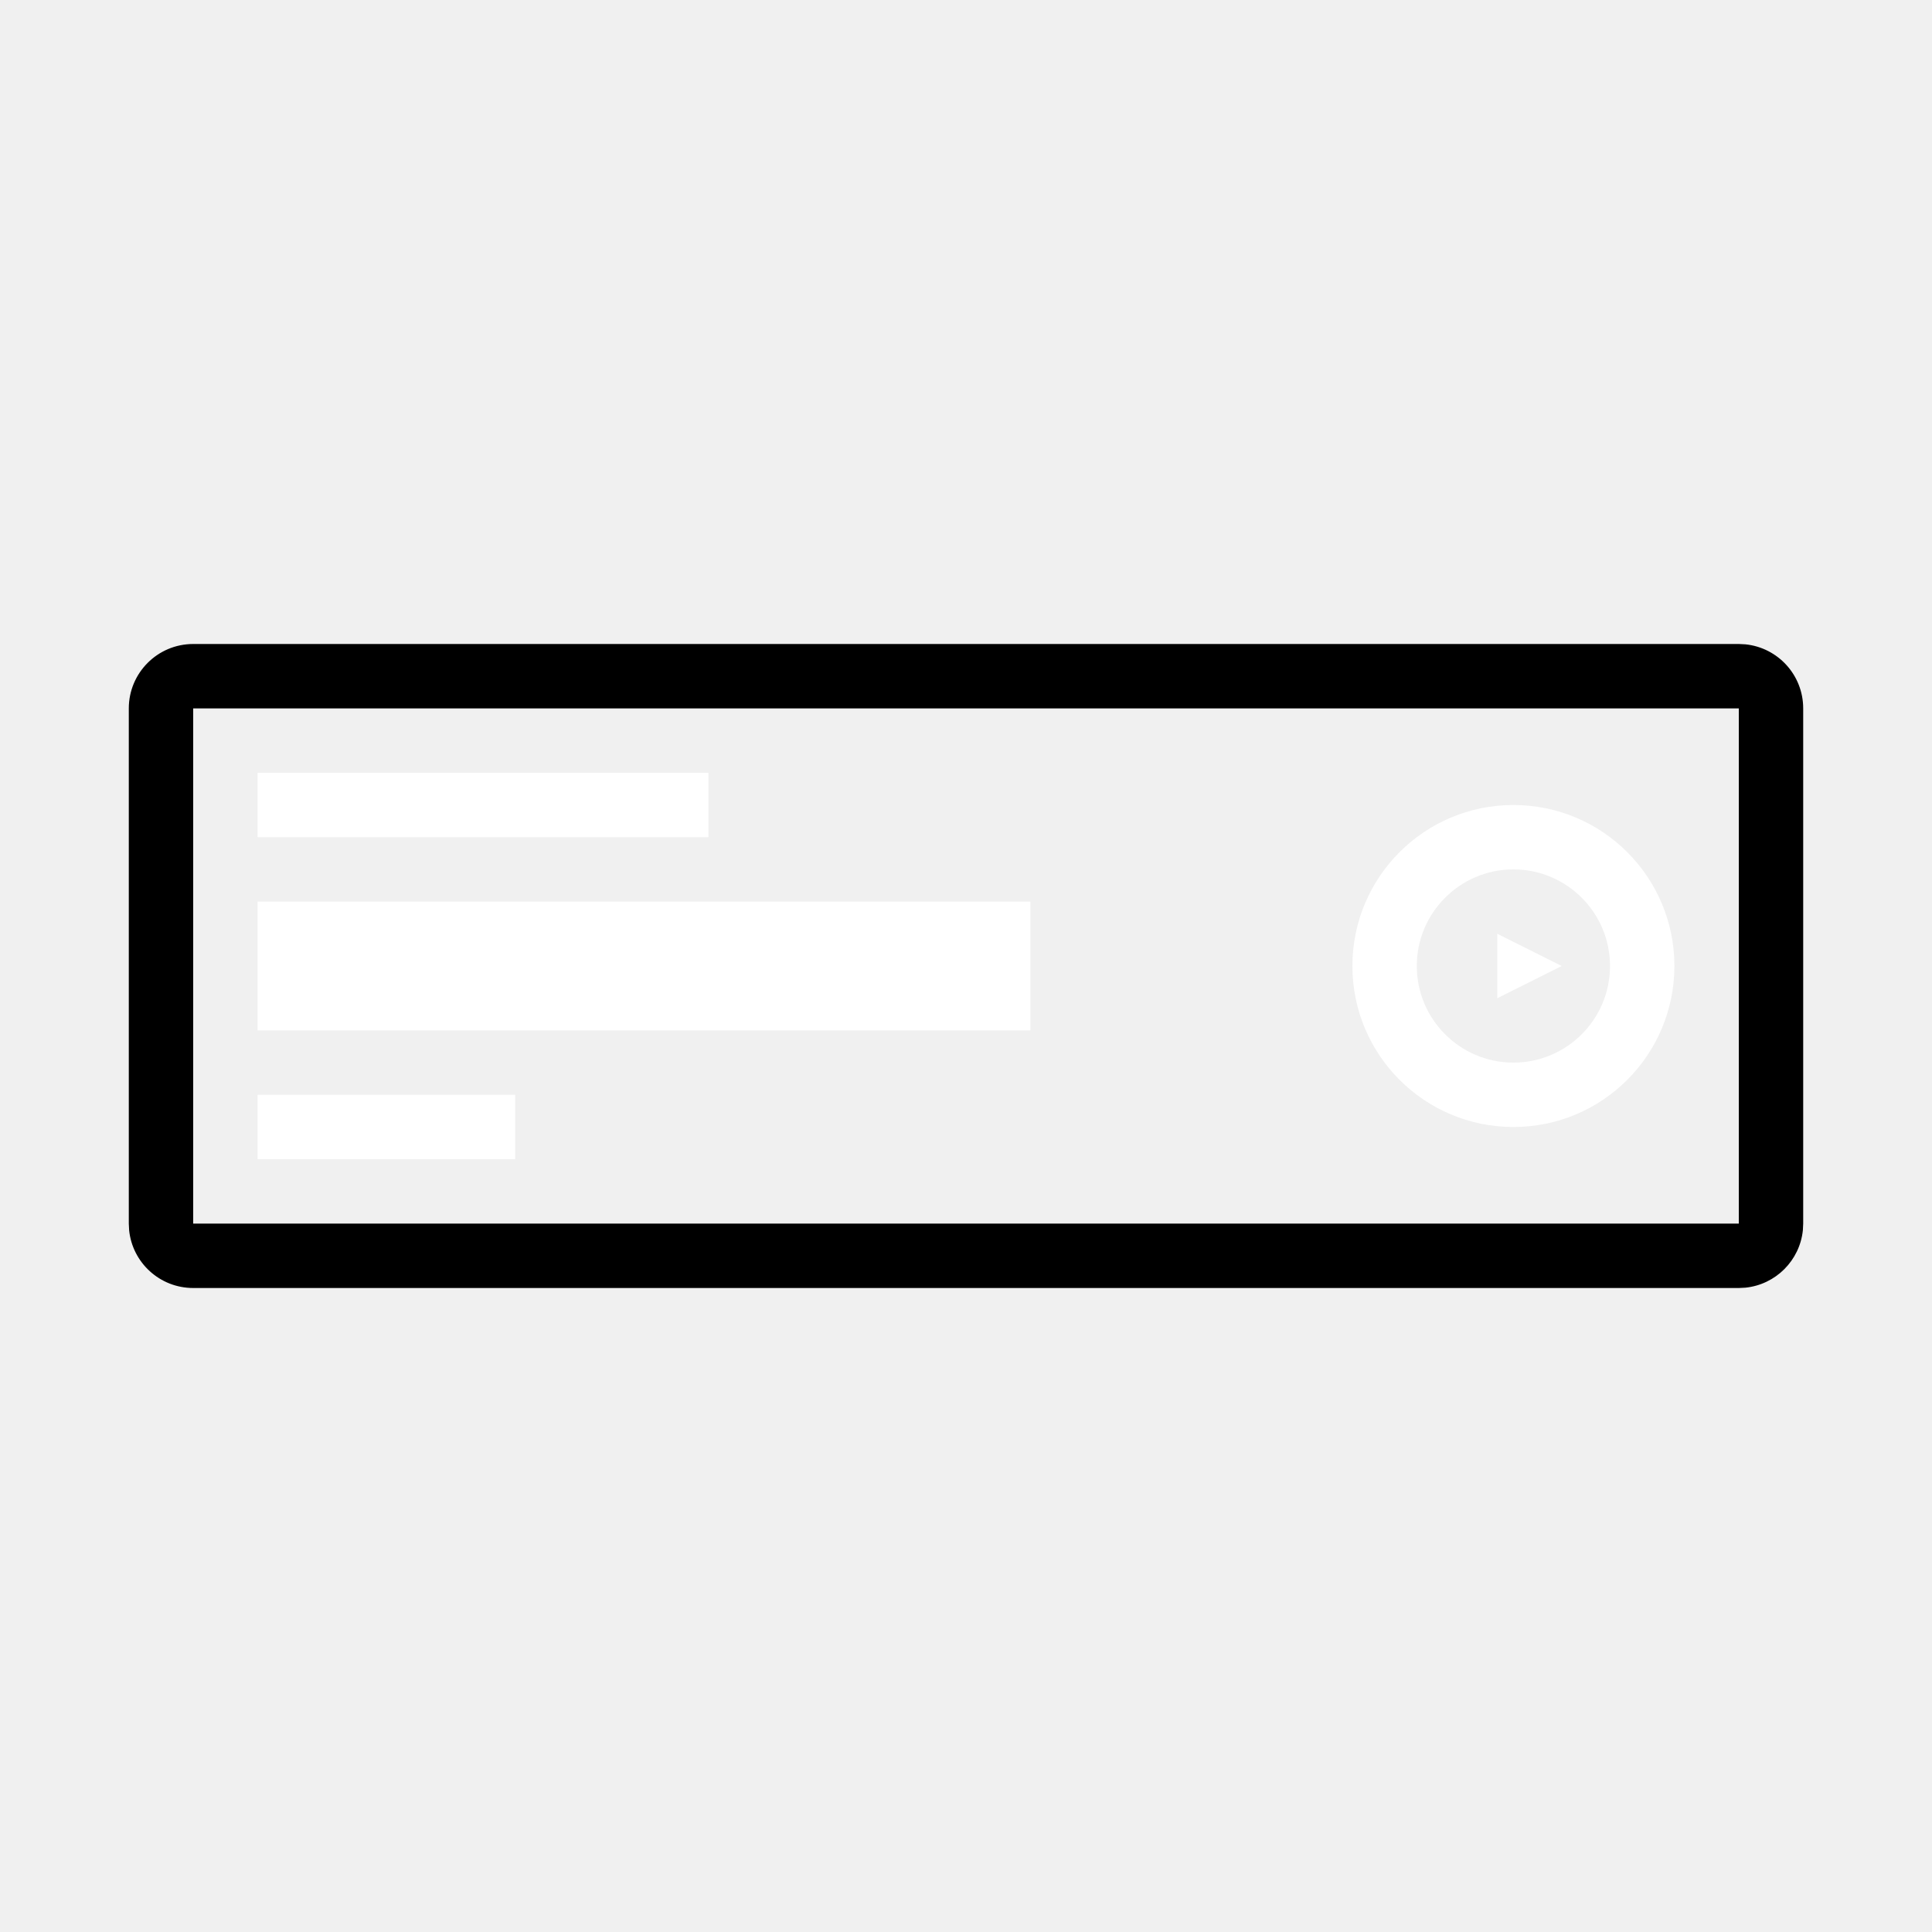
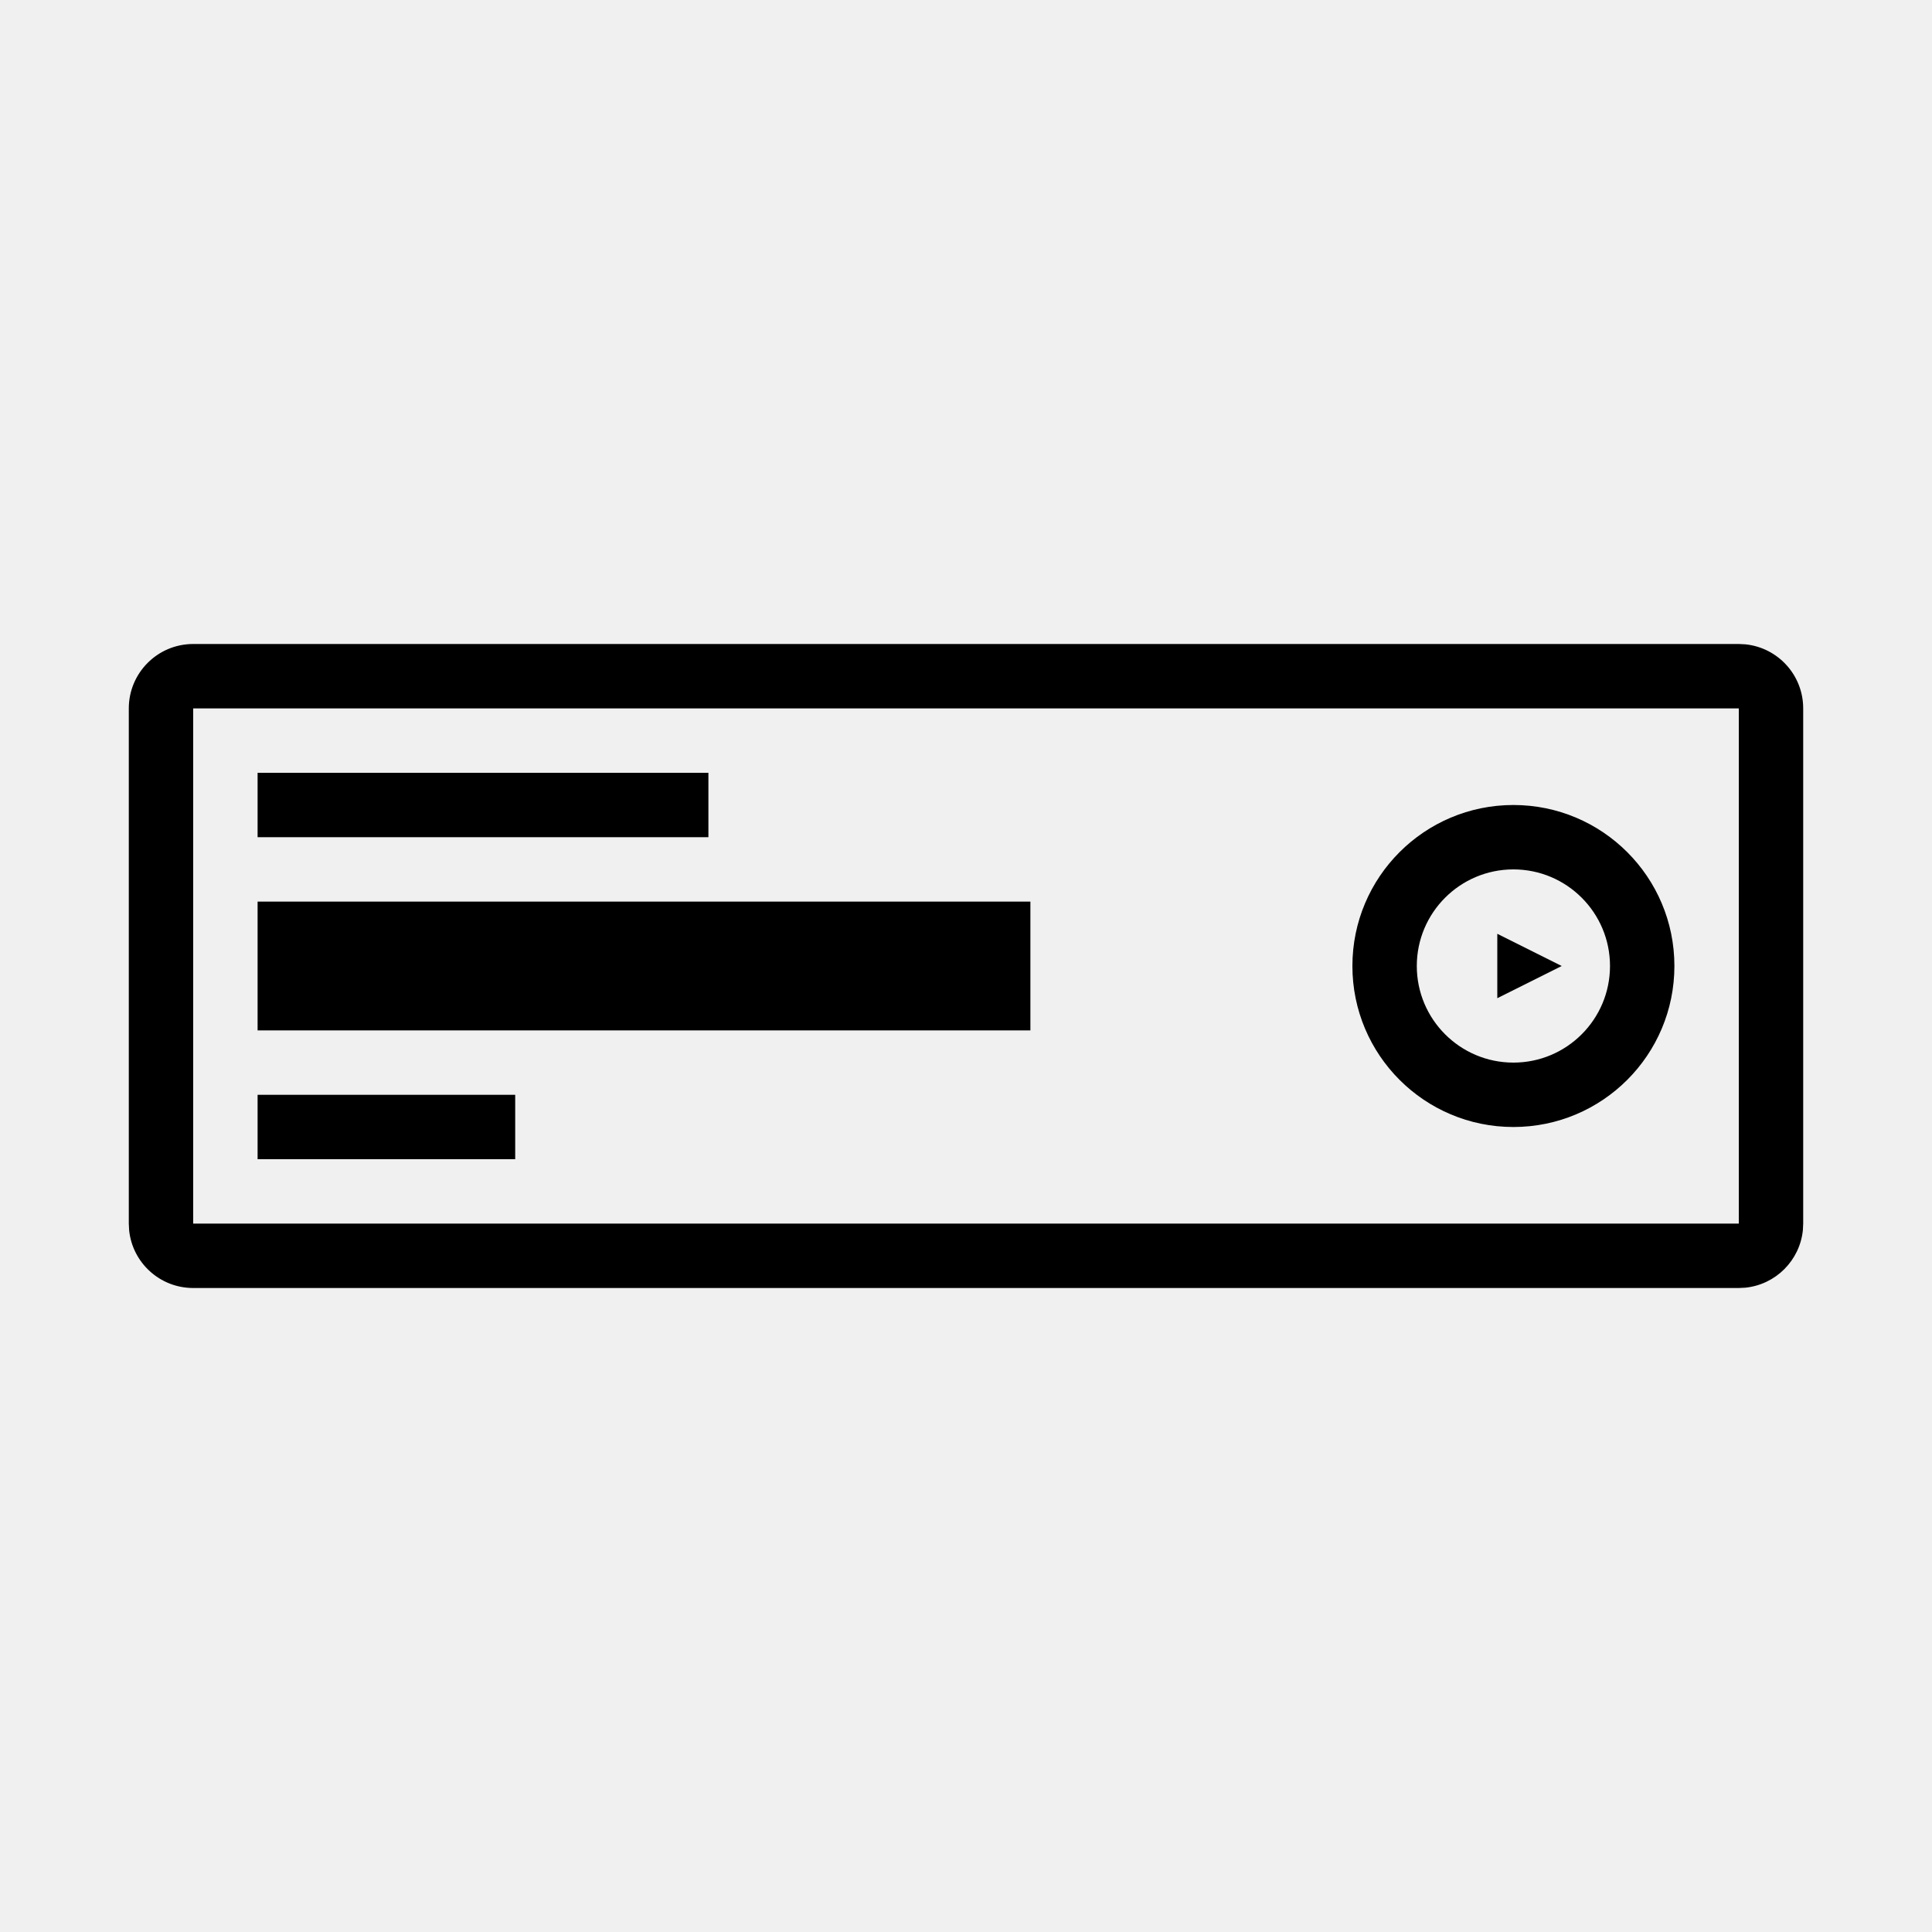
<svg xmlns="http://www.w3.org/2000/svg" width="30" height="30" viewBox="0 0 30 30" fill="none">
-   <path d="M25 15C25 14.172 24.328 13.5 23.5 13.5C22.672 13.5 22 14.172 22 15C22 15.828 22.672 16.5 23.5 16.5C24.328 16.5 25 15.828 25 15ZM26 15C26 16.381 24.881 17.5 23.5 17.5C22.119 17.5 21 16.381 21 15C21 13.619 22.119 12.5 23.5 12.5C24.881 12.5 26 13.619 26 15Z" fill="white" />
-   <path d="M23.25 15.5V14.5L24.25 15L23.25 15.5Z" fill="white" />
-   <rect x="4" y="14" width="12" height="2" fill="white" />
-   <rect x="4" y="12" width="7" height="1" fill="white" />
-   <rect x="4" y="17" width="4" height="1" fill="white" />
+   <path d="M25 15C25 14.172 24.328 13.5 23.5 13.5C22.672 13.5 22 14.172 22 15C22 15.828 22.672 16.5 23.5 16.5C24.328 16.5 25 15.828 25 15ZM26 15C26 16.381 24.881 17.5 23.5 17.5C22.119 17.5 21 16.381 21 15C21 13.619 22.119 12.5 23.5 12.5C24.881 12.5 26 13.619 26 15Z" fill="currentColor" />
+   <path d="M23.25 15.5V14.5L24.25 15L23.25 15.5Z" fill="currentColor" />
+   <rect x="4" y="14" width="12" height="2" fill="currentColor" />
+   <rect x="4" y="12" width="7" height="1" fill="currentColor" />
+   <rect x="4" y="17" width="4" height="1" fill="currentColor" />
  <path d="M27.102 10.005C27.607 10.056 28 10.482 28 11V19L27.995 19.102C27.947 19.573 27.573 19.947 27.102 19.995L27 20H3C2.482 20 2.056 19.607 2.005 19.102L2 19V11C2 10.448 2.448 10 3 10H27L27.102 10.005ZM3 19H27V11H3V19Z" fill="currentColor" />
</svg>
